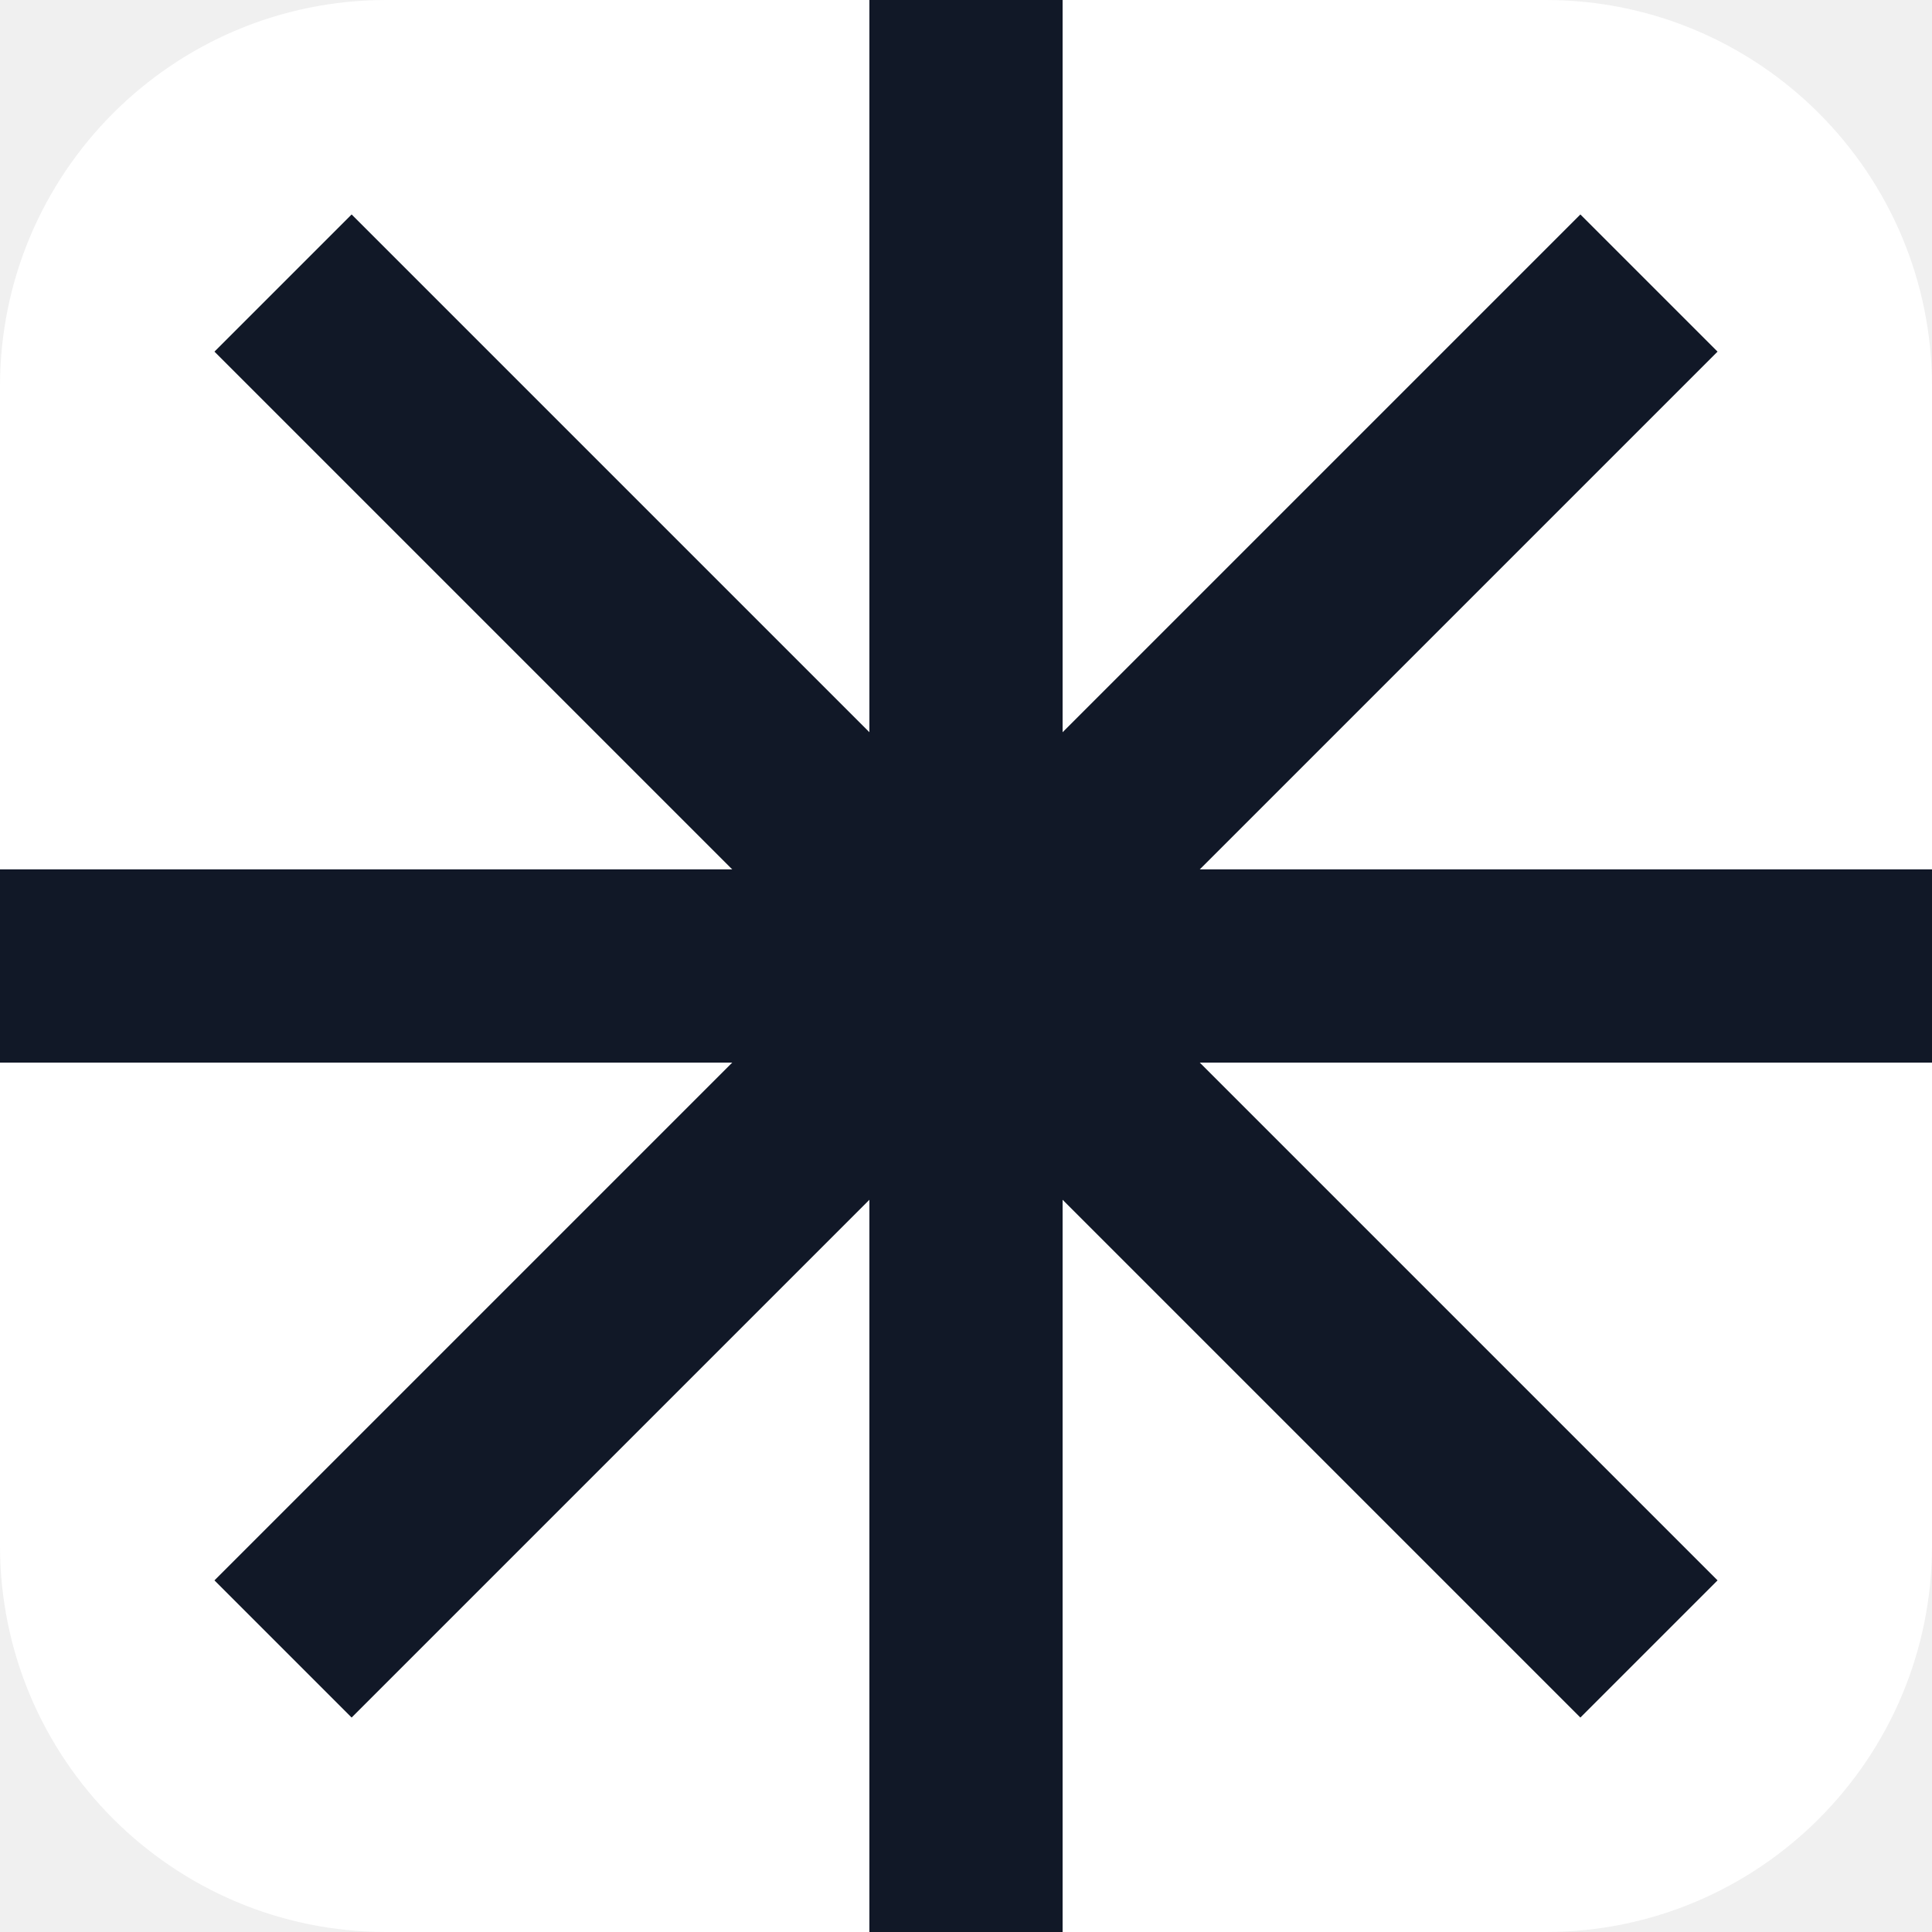
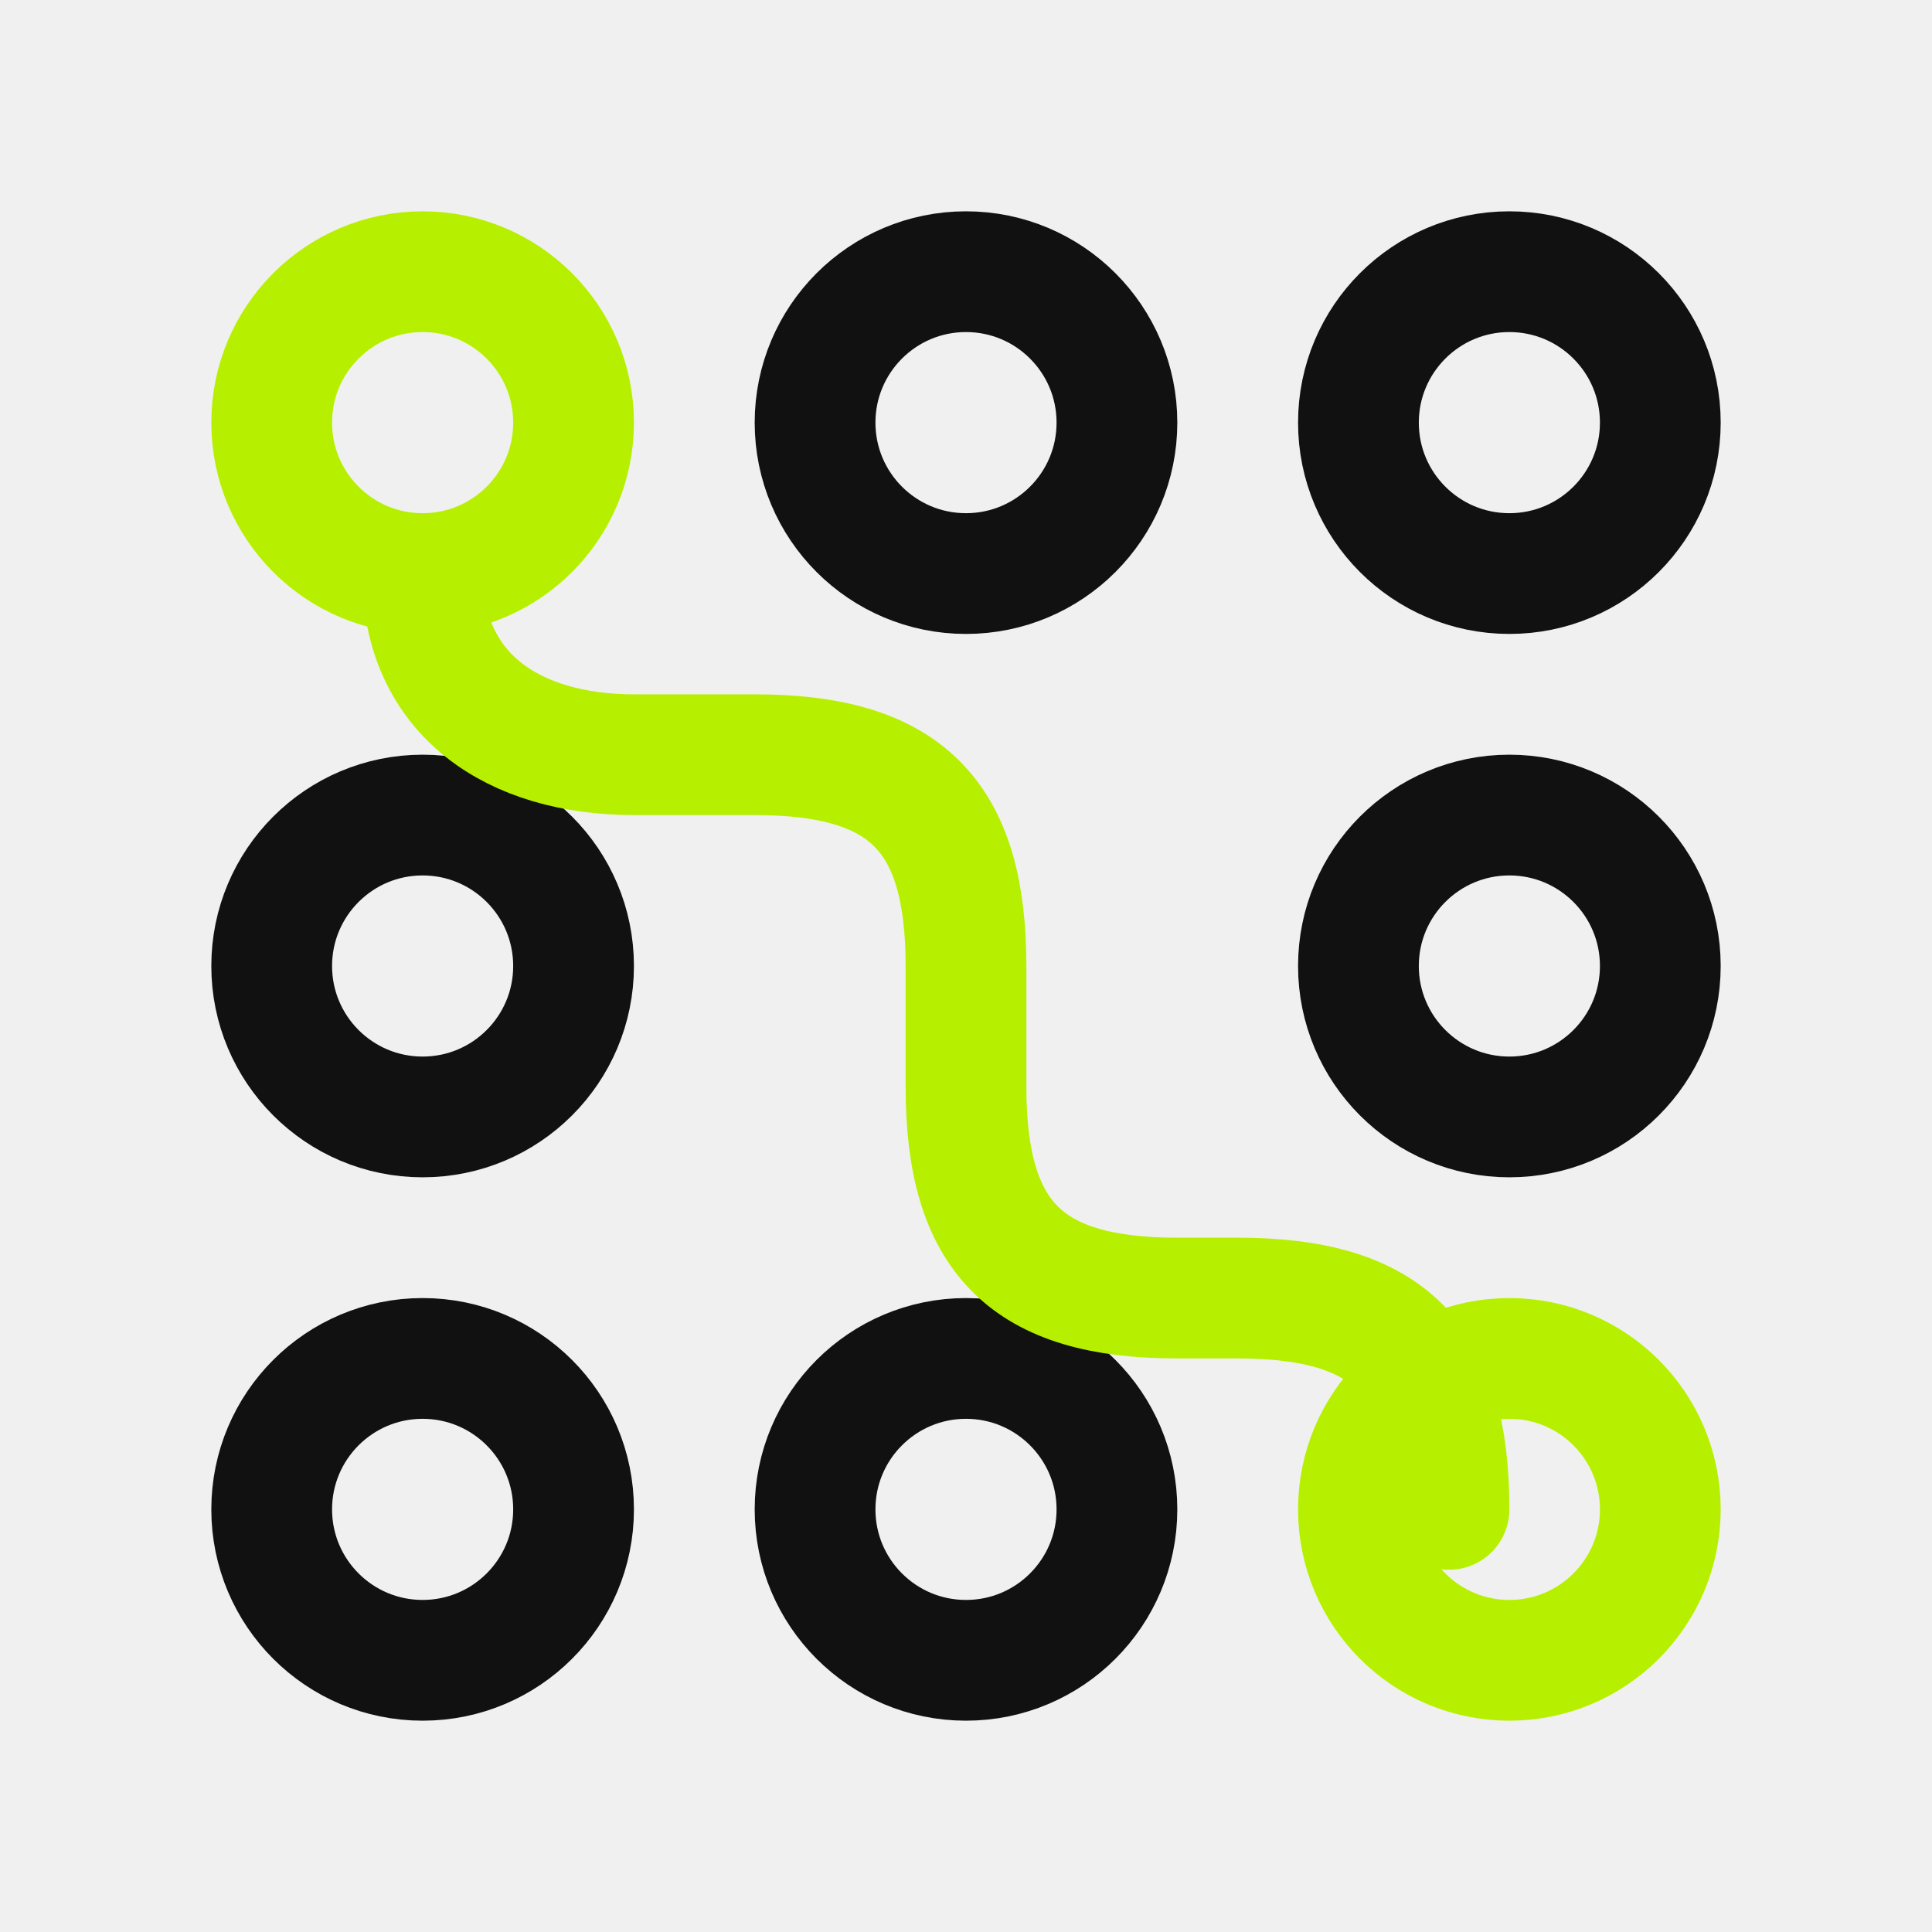
- <svg xmlns="http://www.w3.org/2000/svg" viewBox="0 0 100 100" role="img" aria-label="Patchbay">
-   <rect width="100" height="100" rx="20" fill="#ffffff" />
-   <polygon fill="#111827" points="45,62.1 45,100 55,100 55,62.1 81.8,88.9 88.9,81.8 62.1,55 100,55 100,45 62.1,45 88.9,18.2 81.8,11.1 55,37.9 55,0 45,0 45,37.9 18.2,11.1 11.1,18.2 37.9,45 0,45 0,55 37.9,55 11.1,81.8 18.2,88.9" />
+ <svg xmlns="http://www.w3.org/2000/svg" viewBox="0 0 128 128" role="img" aria-labelledby="title">
+   <g fill="none" stroke="#111111" stroke-width="8">
+     <circle cx="64" cy="28" r="10" />
+     <circle cx="100" cy="28" r="10" />
+     <circle cx="28" cy="64" r="10" />
+     <circle cx="100" cy="64" r="10" />
+     <circle cx="28" cy="100" r="10" />
+     <circle cx="64" cy="100" r="10" />
+   </g>
+   <g fill="none" stroke="#B6F000" stroke-width="8" stroke-linecap="round" stroke-linejoin="round">
+     <circle cx="28" cy="28" r="10" />
+     <path d="M28 38C28 46 34 50 42 50H50C60 50 64 54 64 64V72C64 82 68 86 78 86H82C92 86 96 90 96 100" />
+     <circle cx="100" cy="100" r="10" />
+   </g>
</svg>
